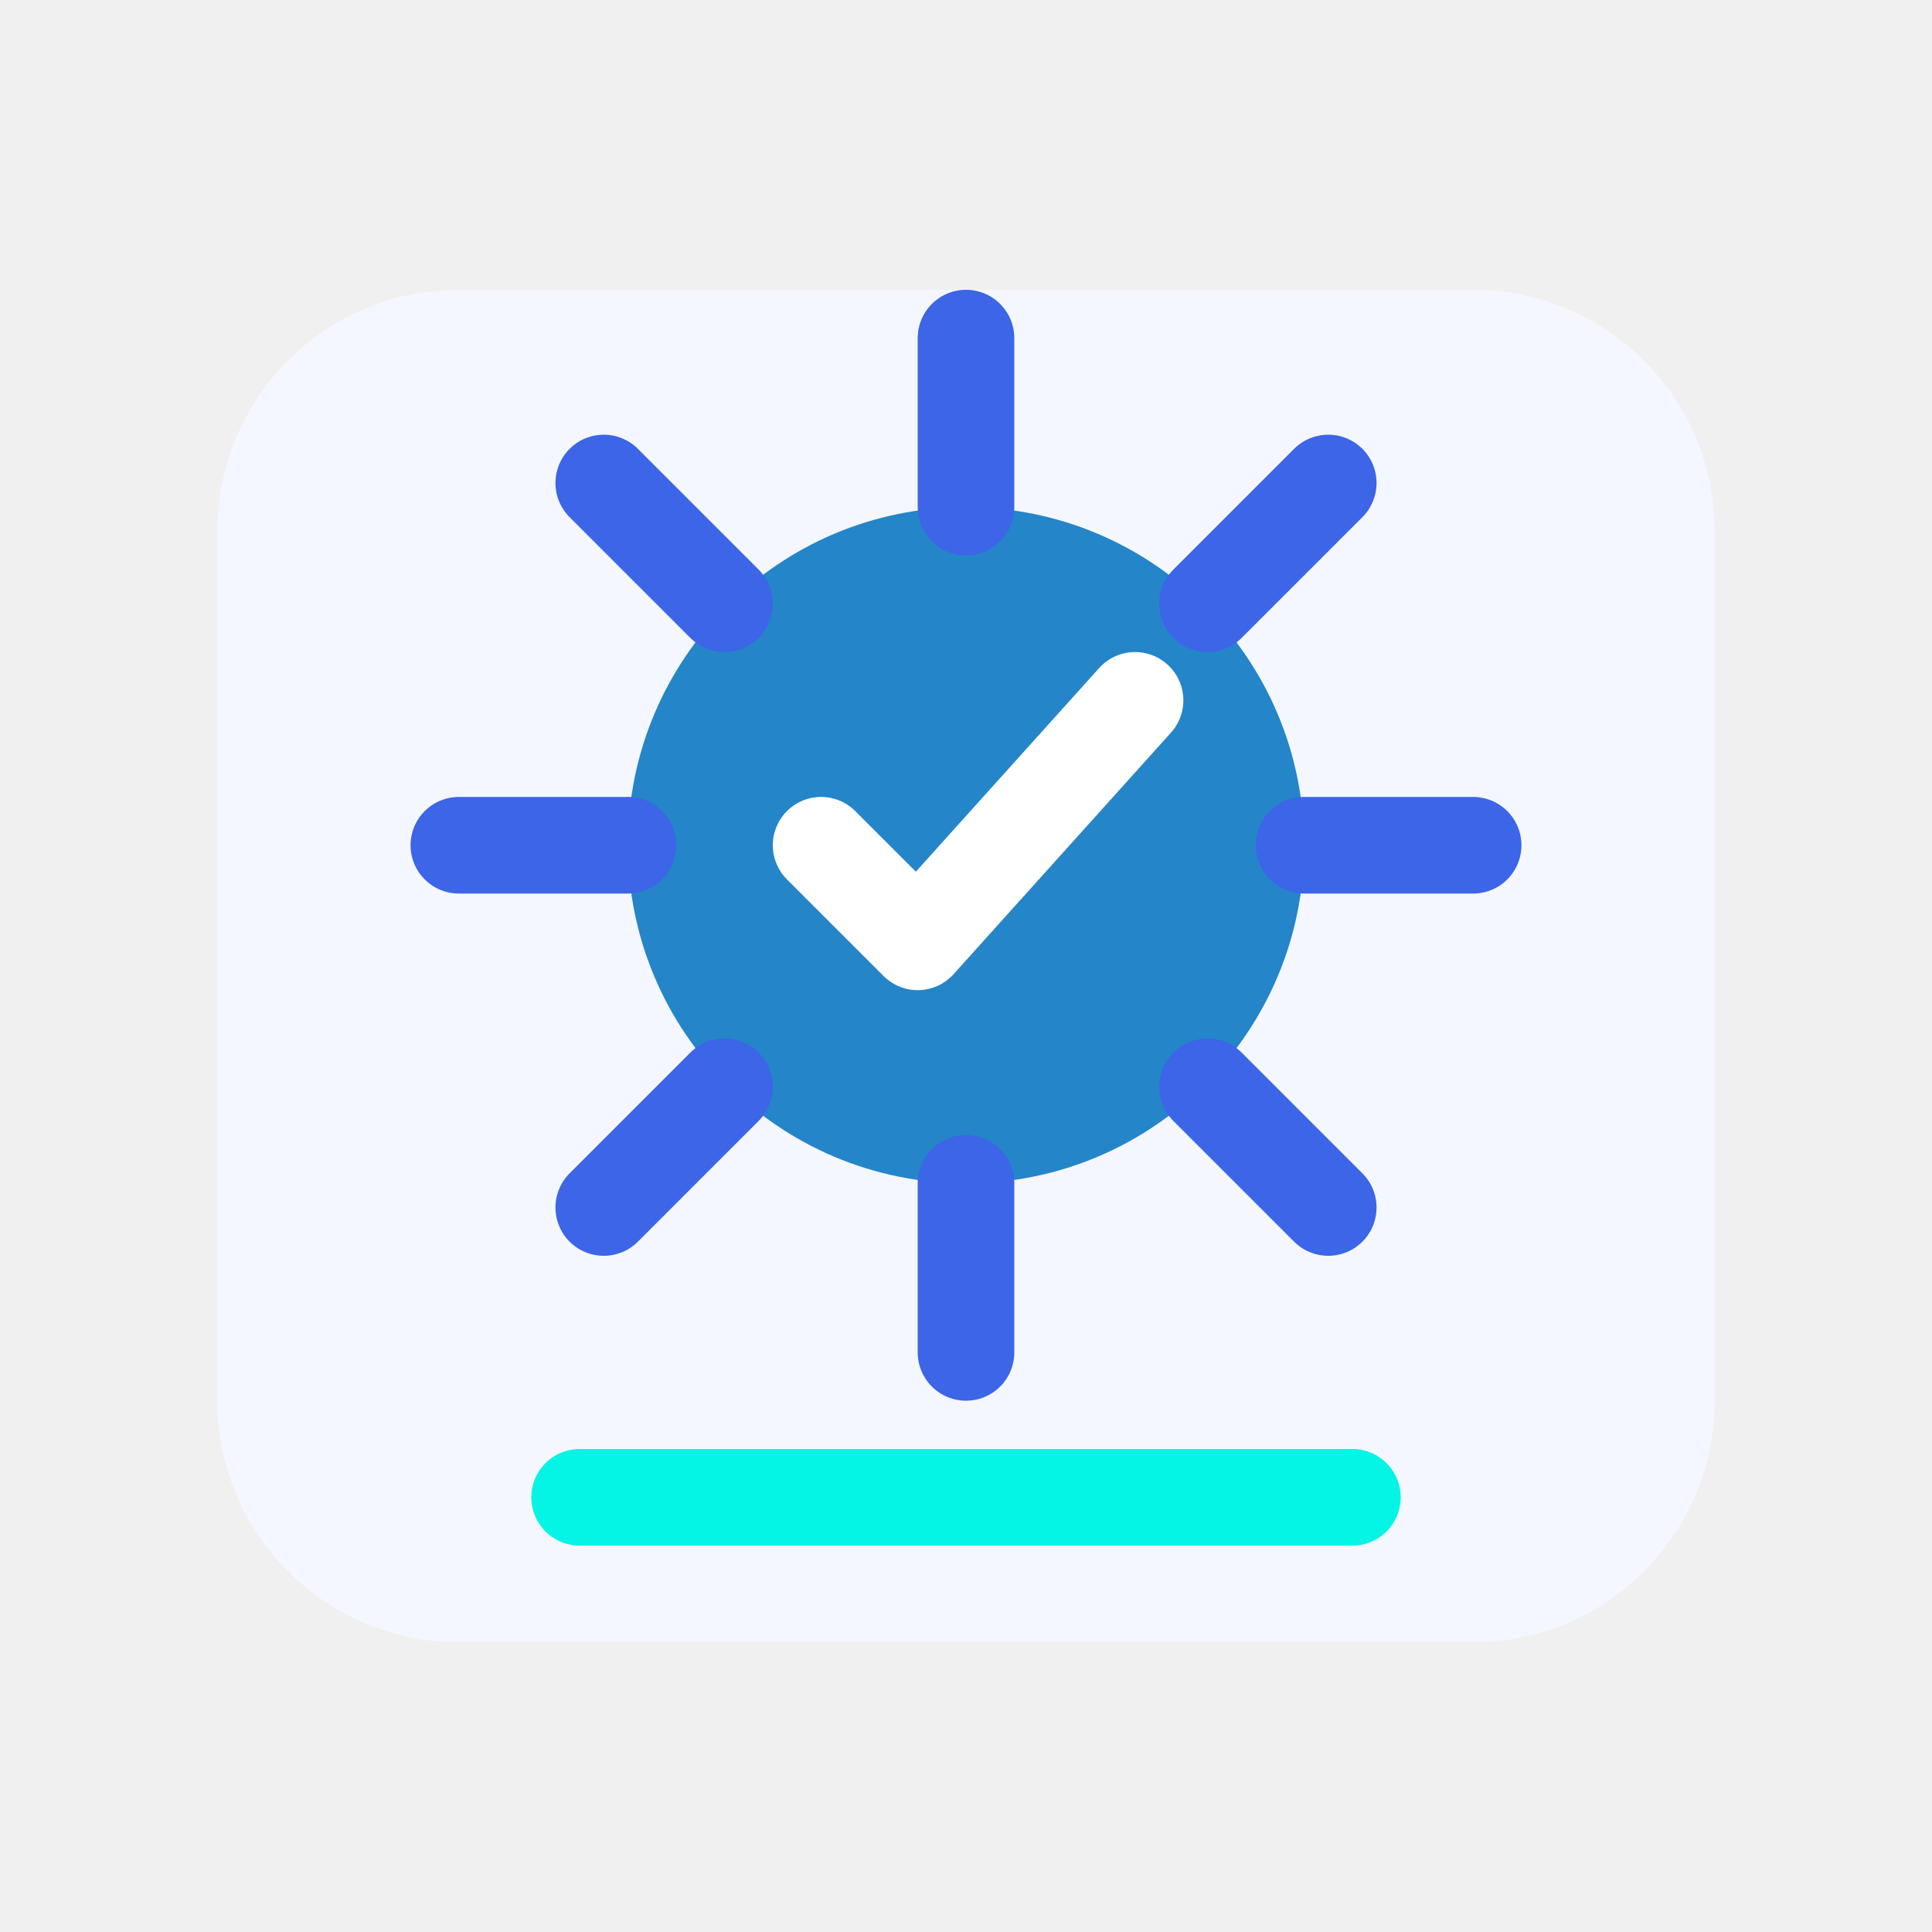
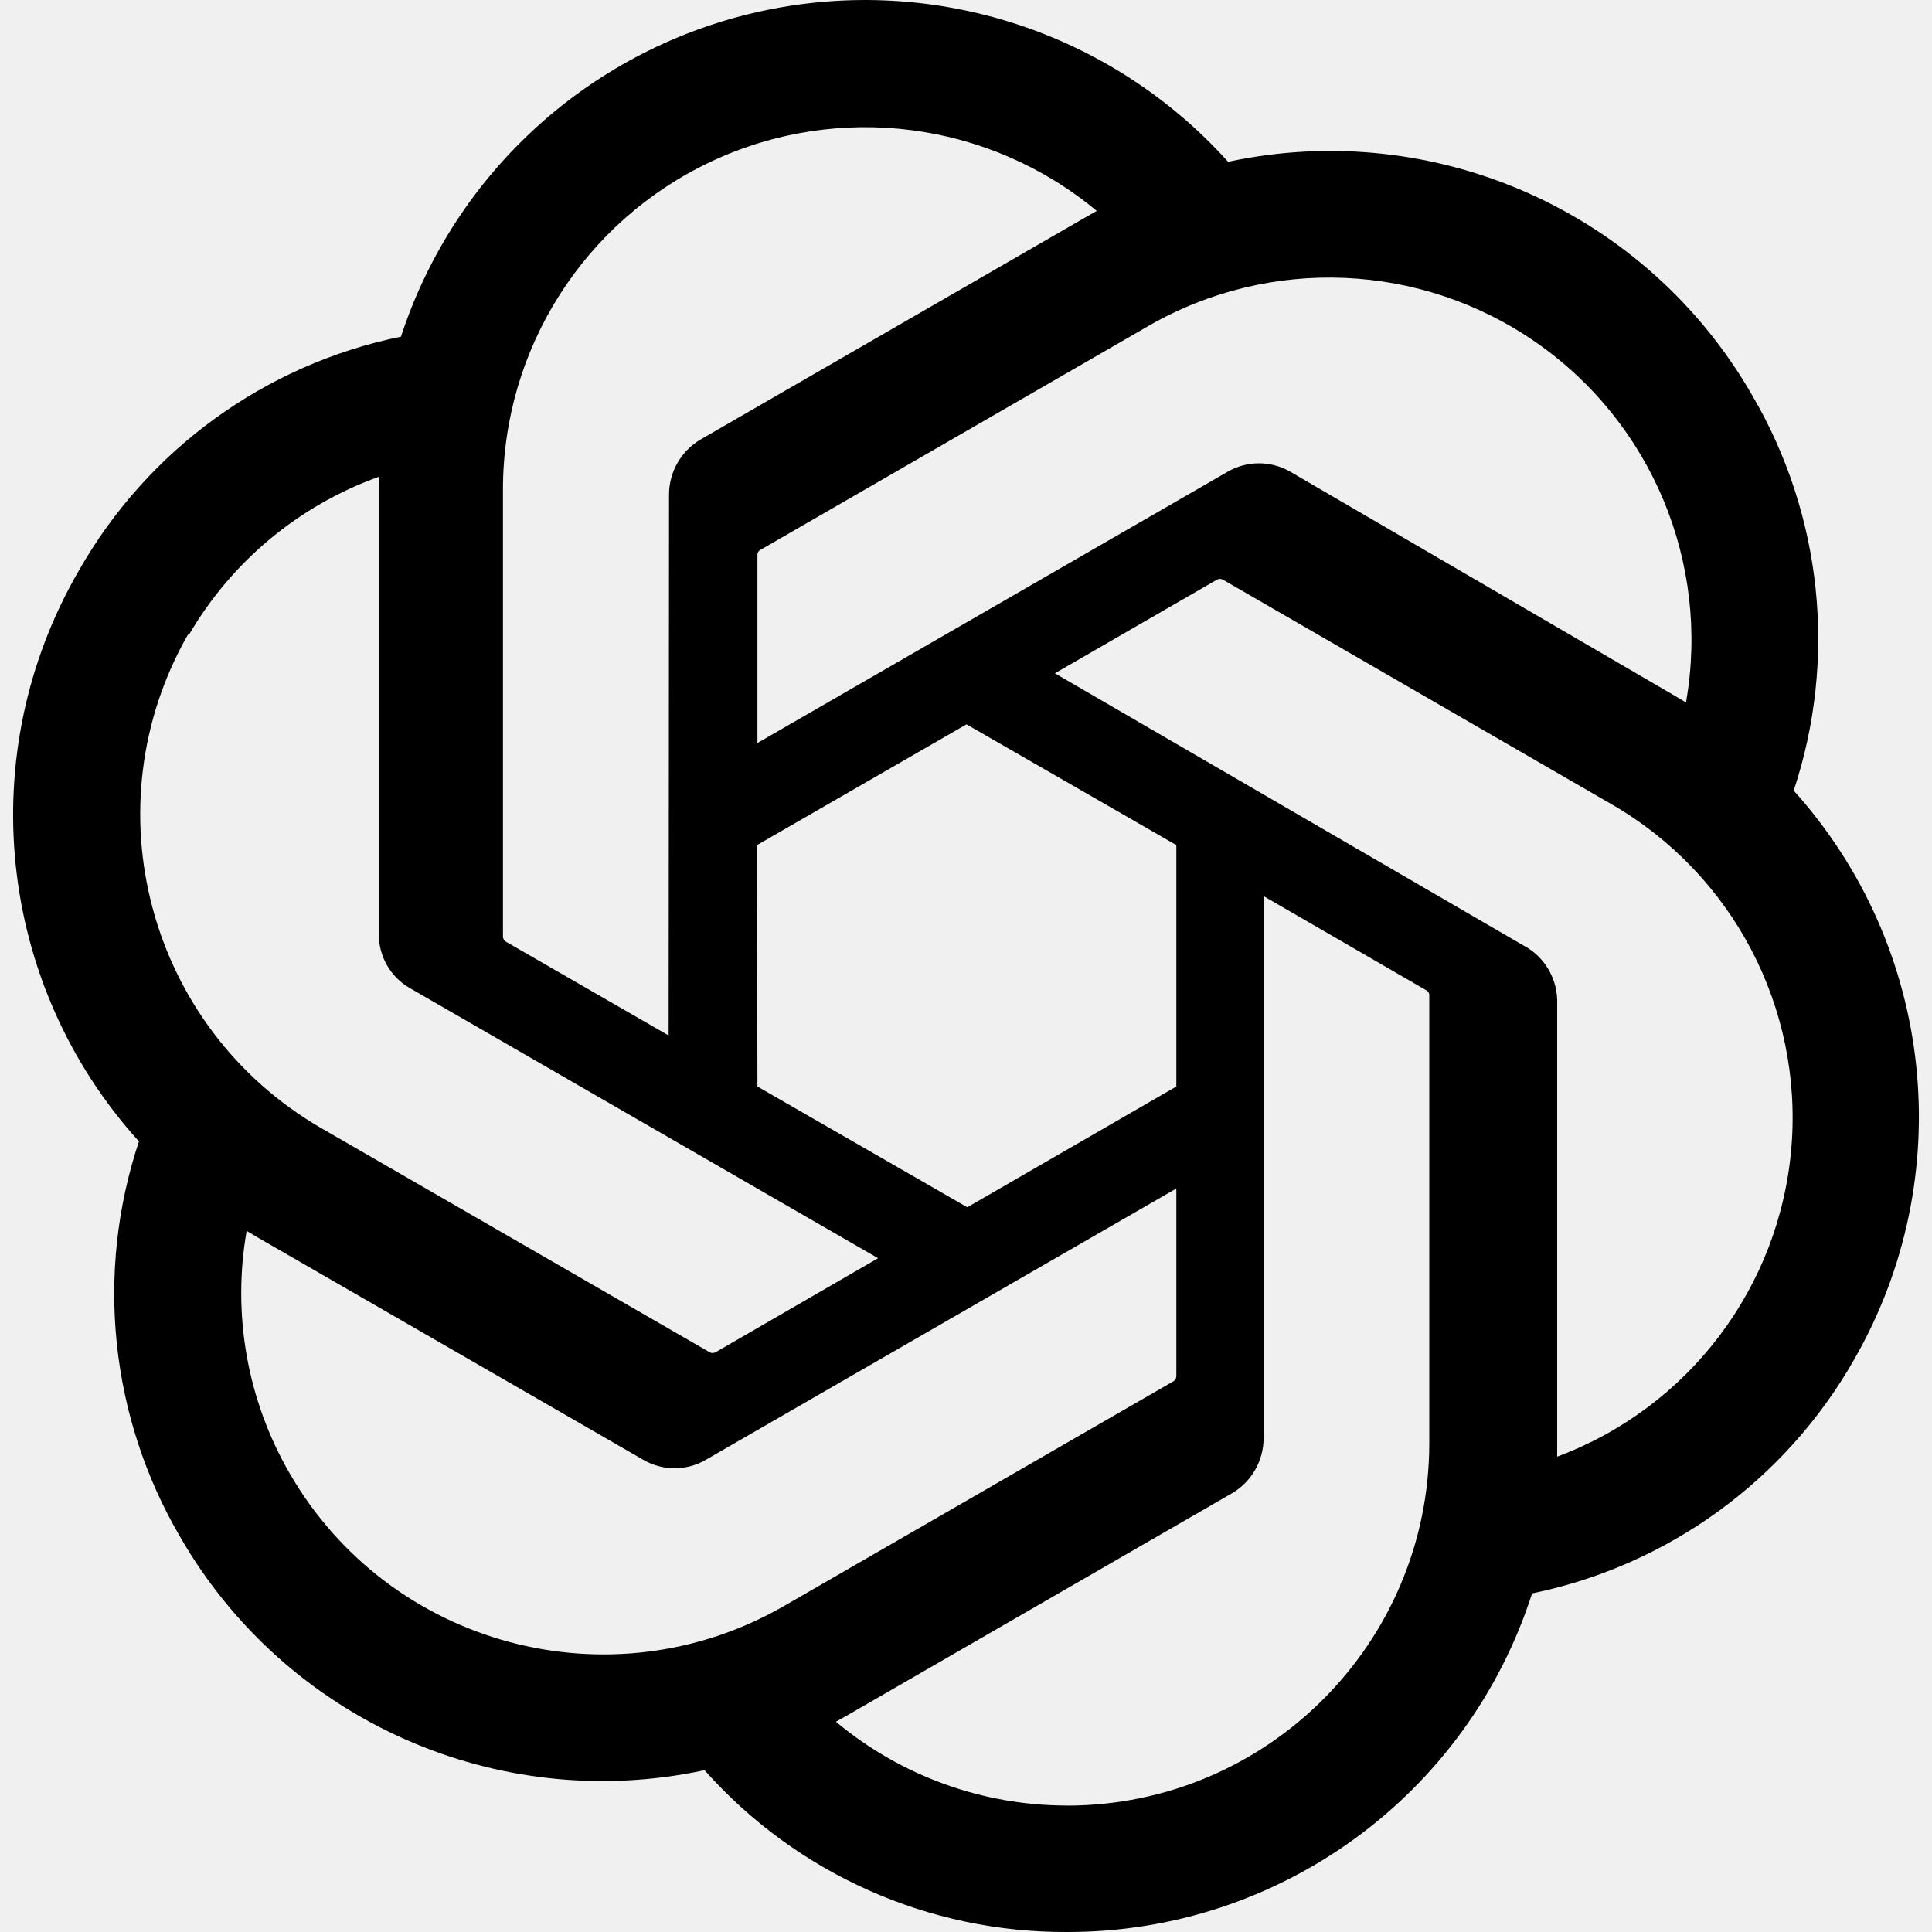
- <svg xmlns="http://www.w3.org/2000/svg" width="160" height="160" viewBox="0 0 160 160" fill="none">
-   <rect x="18" y="24" width="124" height="112" rx="20" fill="#F4F7FF" />
-   <circle cx="80" cy="70" r="28" fill="#2485C9" />
-   <path d="M80 42v-14M80 112V98M52 70H38M122 70h-14M60 50L50 40M110 100l-10-10M100 50l10-10M50 100l10-10" stroke="#3C65E7" stroke-width="8" stroke-linecap="round" />
-   <path d="M68 70l8 8 18-20" stroke="#FFFFFF" stroke-width="8" stroke-linecap="round" stroke-linejoin="round" />
-   <path d="M48 124h64" stroke="#04F5E6" stroke-width="8" stroke-linecap="round" />
+ <svg xmlns="http://www.w3.org/2000/svg" role="img" viewBox="0 0 24 24">
+   <path d="M22.282 9.821a5.985 5.985 0 0 0-.516-4.911 6.046 6.046 0 0 0-6.51-2.9A6.065 6.065 0 0 0 4.981 4.182a5.985 5.985 0 0 0-3.998 2.9 6.046 6.046 0 0 0 .743 7.097 5.98 5.98 0 0 0 .511 4.911 6.051 6.051 0 0 0 6.515 2.9A5.985 5.985 0 0 0 13.26 24a6.056 6.056 0 0 0 5.772-4.206 5.989 5.989 0 0 0 3.998-2.9 6.056 6.056 0 0 0-.748-7.073zm-9.022 12.608a4.476 4.476 0 0 1-2.876-1.041l.142-.08 4.778-2.758a.795.795 0 0 0 .393-.681v-6.737l2.02 1.169a.071.071 0 0 1 .038.052v5.583a4.504 4.504 0 0 1-4.495 4.494zm-9.661-4.125a4.471 4.471 0 0 1-.535-3.014l.142.085 4.783 2.758a.771.771 0 0 0 .781 0l5.843-3.369v2.332a.08.08 0 0 1-.033.061L9.74 19.95a4.499 4.499 0 0 1-6.141-1.646zM2.341 7.896a4.485 4.485 0 0 1 2.365-1.973V11.6a.766.766 0 0 0 .388.676l5.814 3.354-2.02 1.169a.076.076 0 0 1-.071 0l-4.83-2.787A4.504 4.504 0 0 1 2.341 7.872zm16.596 3.856L13.104 8.364 15.119 7.2a.076.076 0 0 1 .071 0l4.83 2.791a4.494 4.494 0 0 1-.676 8.104v-5.677a.79.79 0 0 0-.407-.667zm2.011-3.023l-.142-.085-4.774-2.782a.776.776 0 0 0-.785 0L9.409 9.23V6.897a.066.066 0 0 1 .028-.061l4.83-2.787a4.499 4.499 0 0 1 6.68 4.66zM8.306 12.863l-2.02-1.164a.08.08 0 0 1-.038-.057V6.074a4.499 4.499 0 0 1 7.376-3.454l-.142.081L8.704 5.459a.795.795 0 0 0-.393.681zm1.098-2.365l2.602-1.5 2.607 1.5v2.999l-2.597 1.5-2.607-1.5Z" />
</svg>
